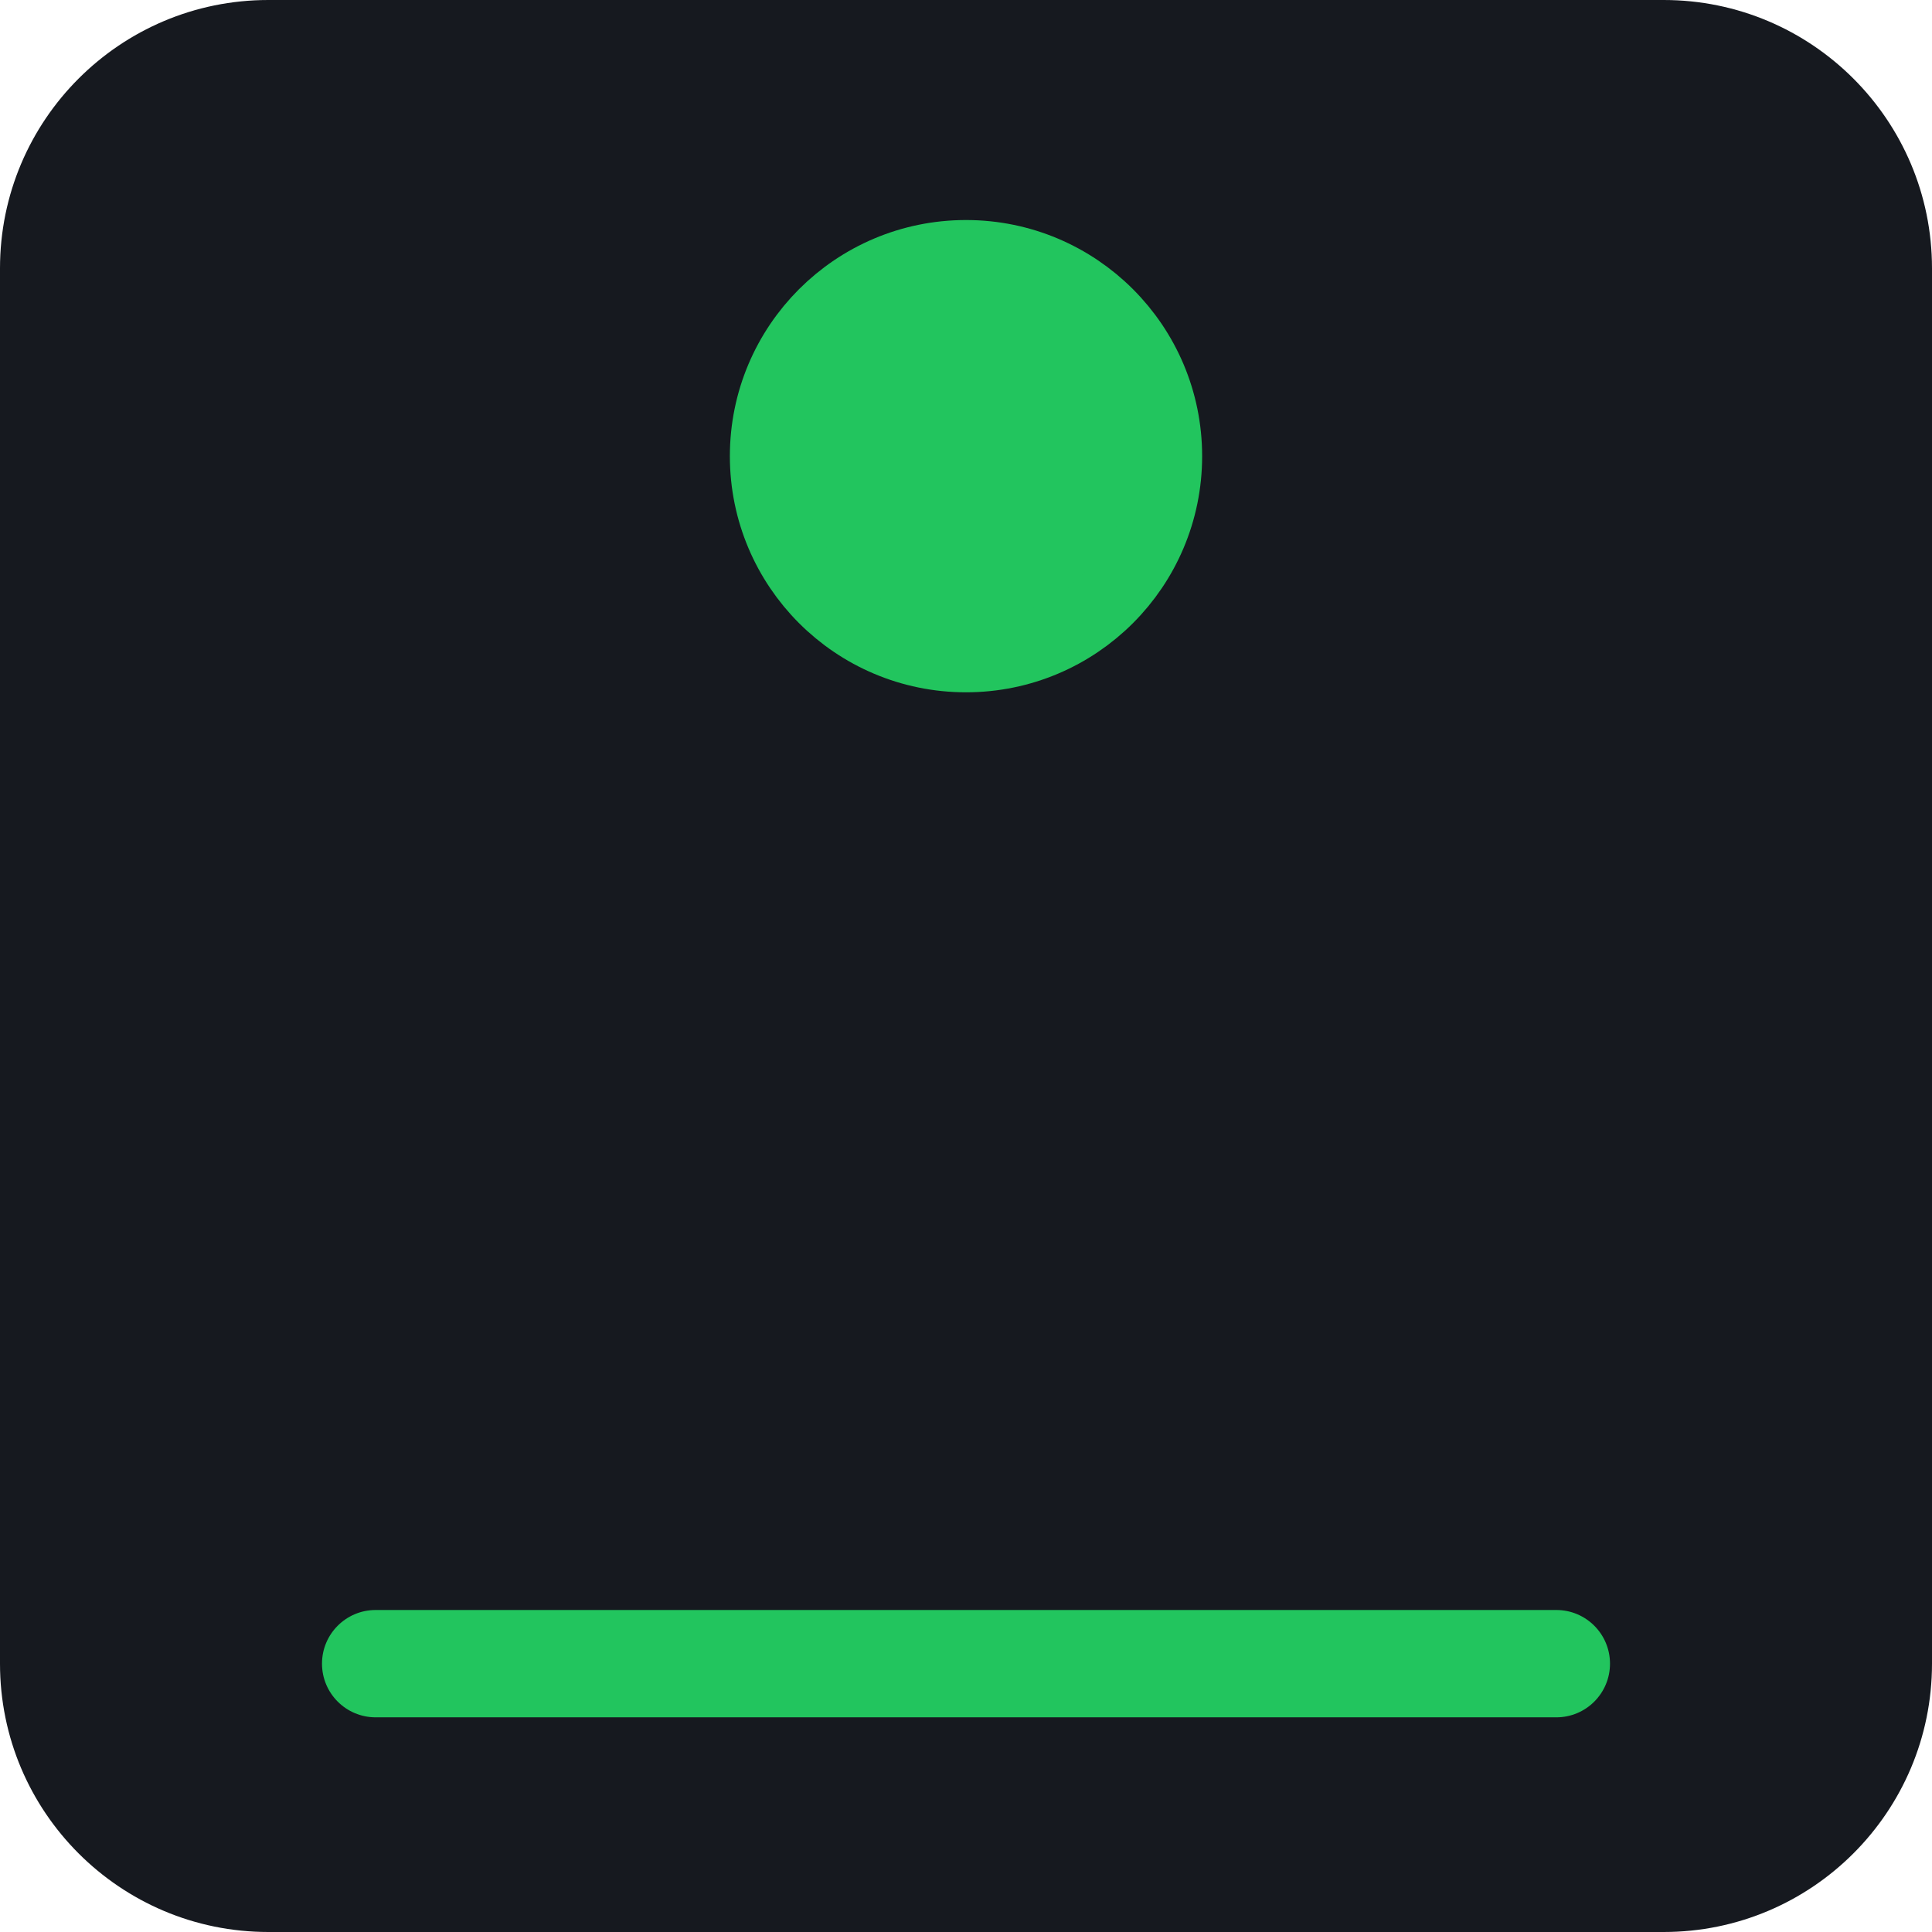
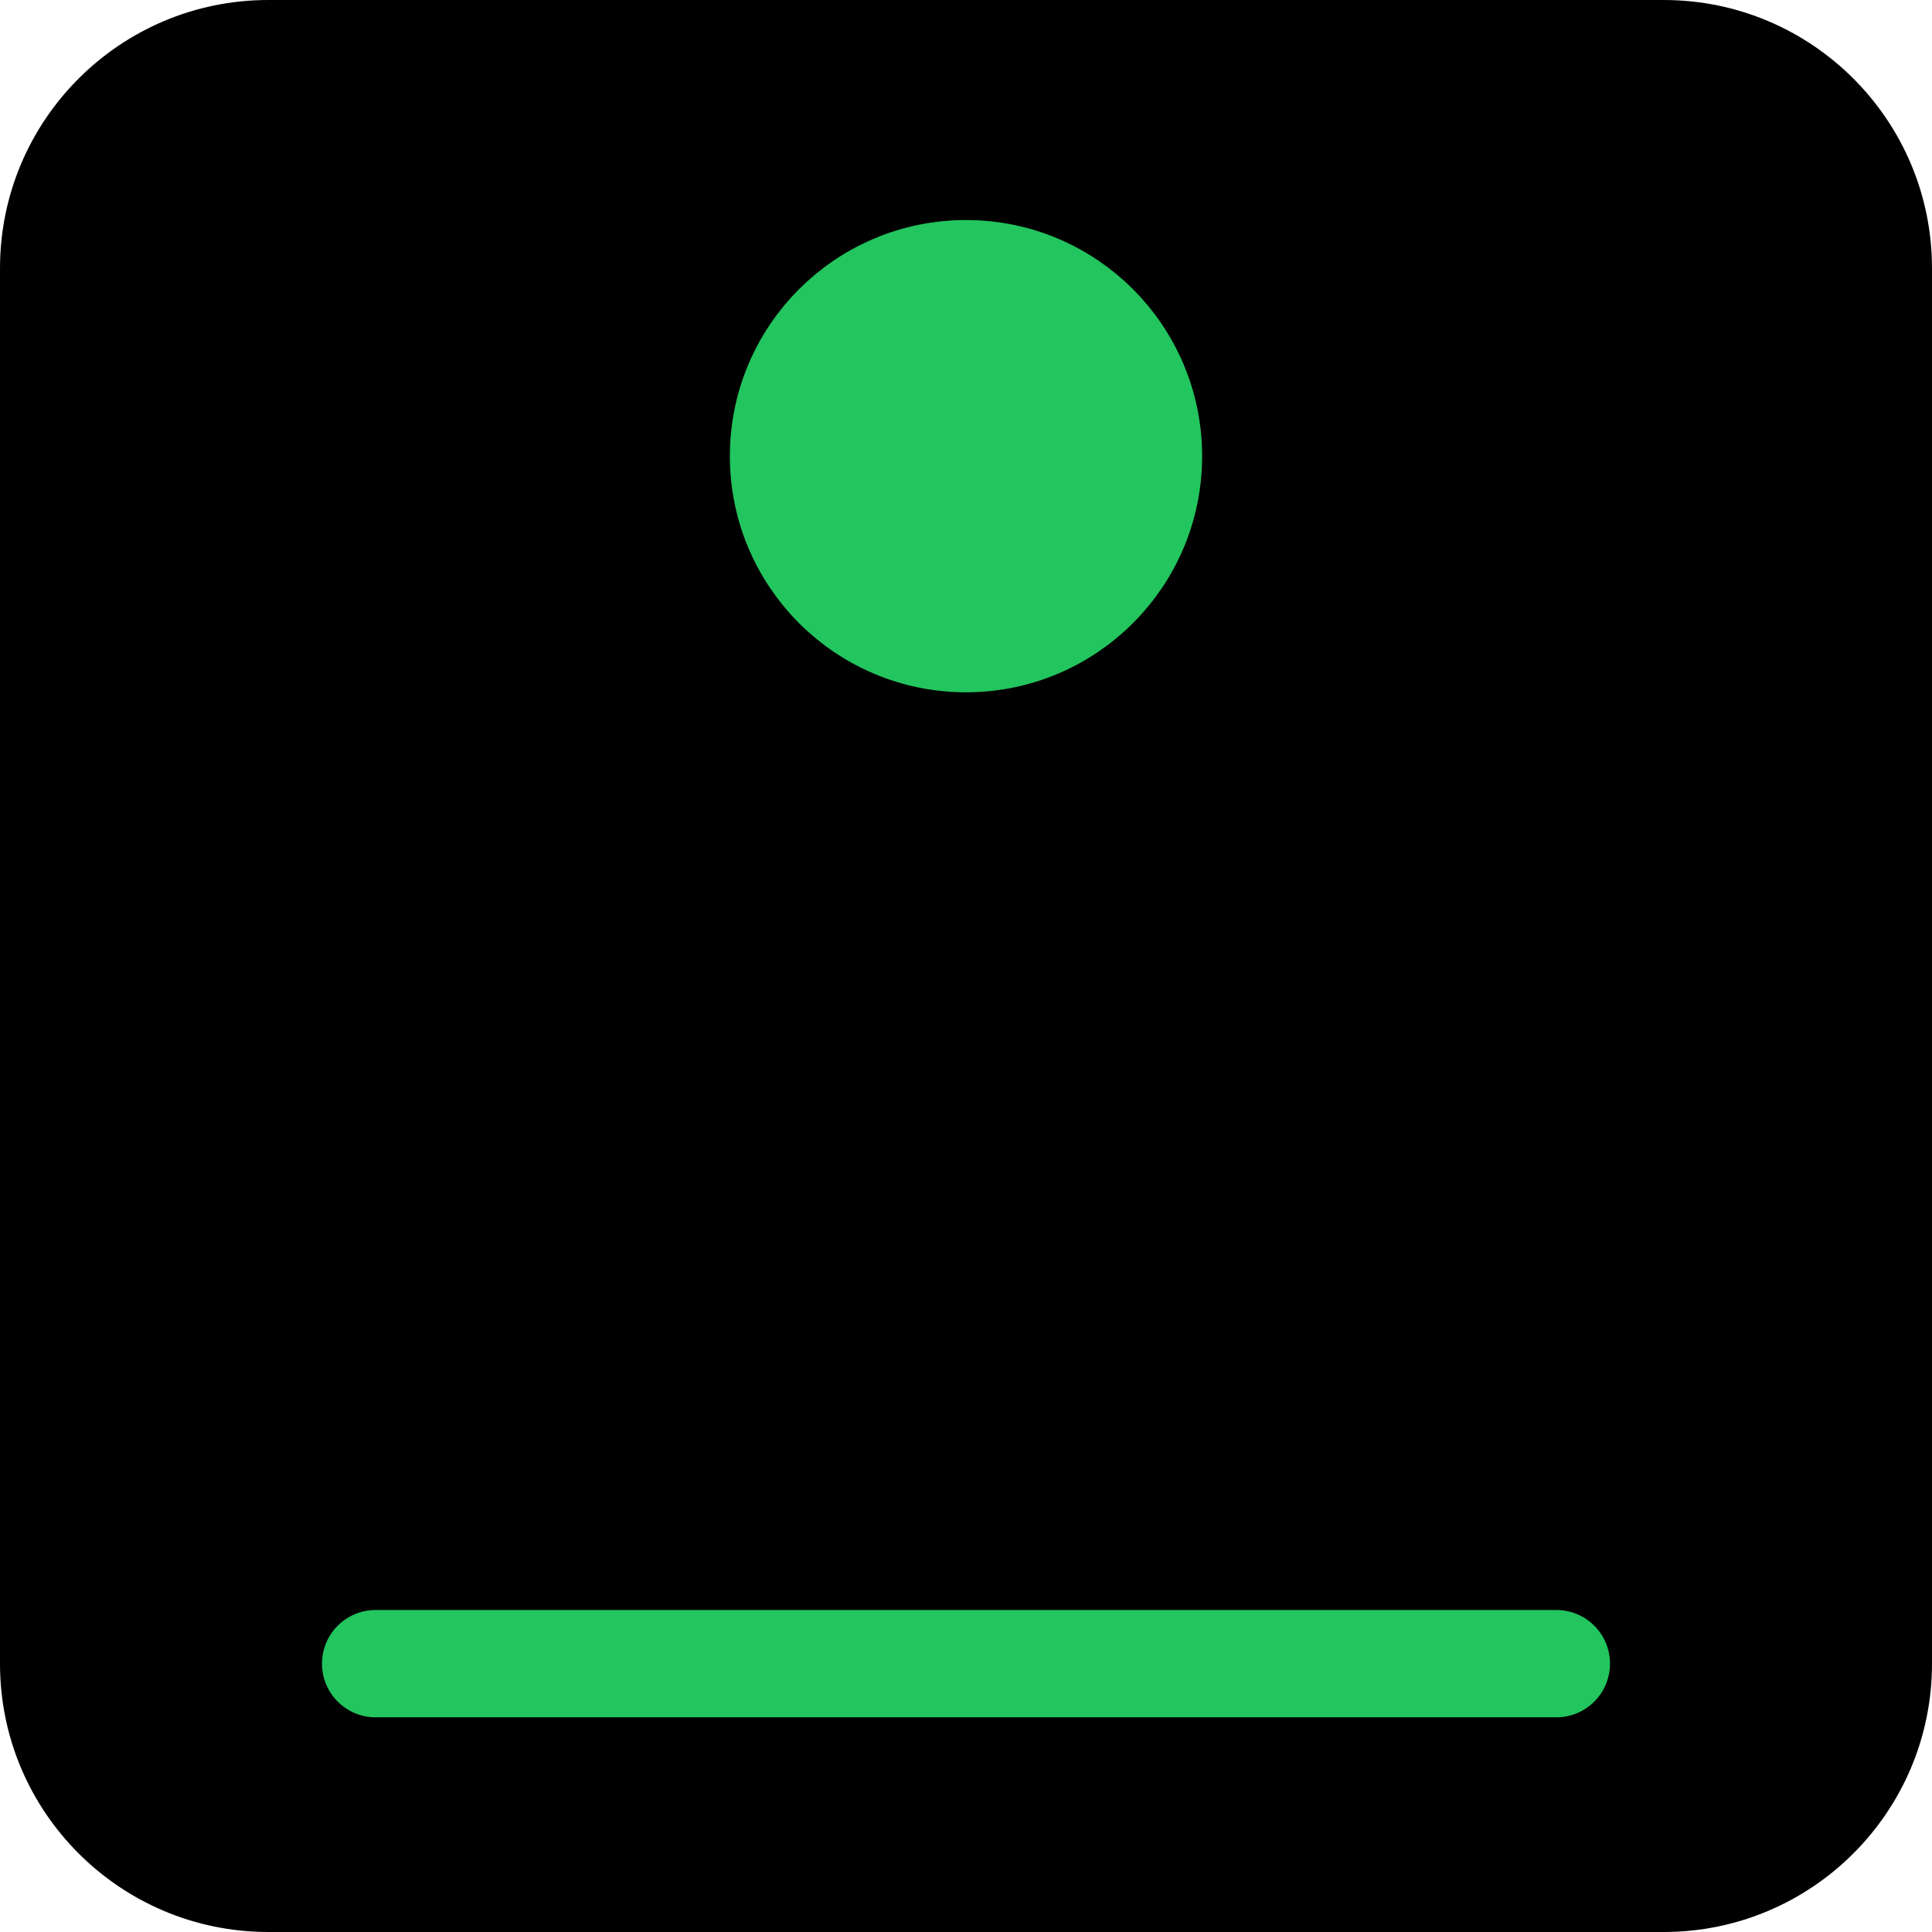
<svg xmlns="http://www.w3.org/2000/svg" viewBox="0 0 72 72" width="72" height="72">
-   <rect width="72" height="72" rx="10" fill="#16191F" />
+   <rect width="72" height="72" rx="10" fill="#000000" />
  <circle cx="36" cy="17" r="7.5" fill="#22C55E" stroke="#22C55E" stroke-width="2.6" />
  <rect x="12" y="60" width="48" height="4" rx="2" fill="#22C55E" />
</svg>
